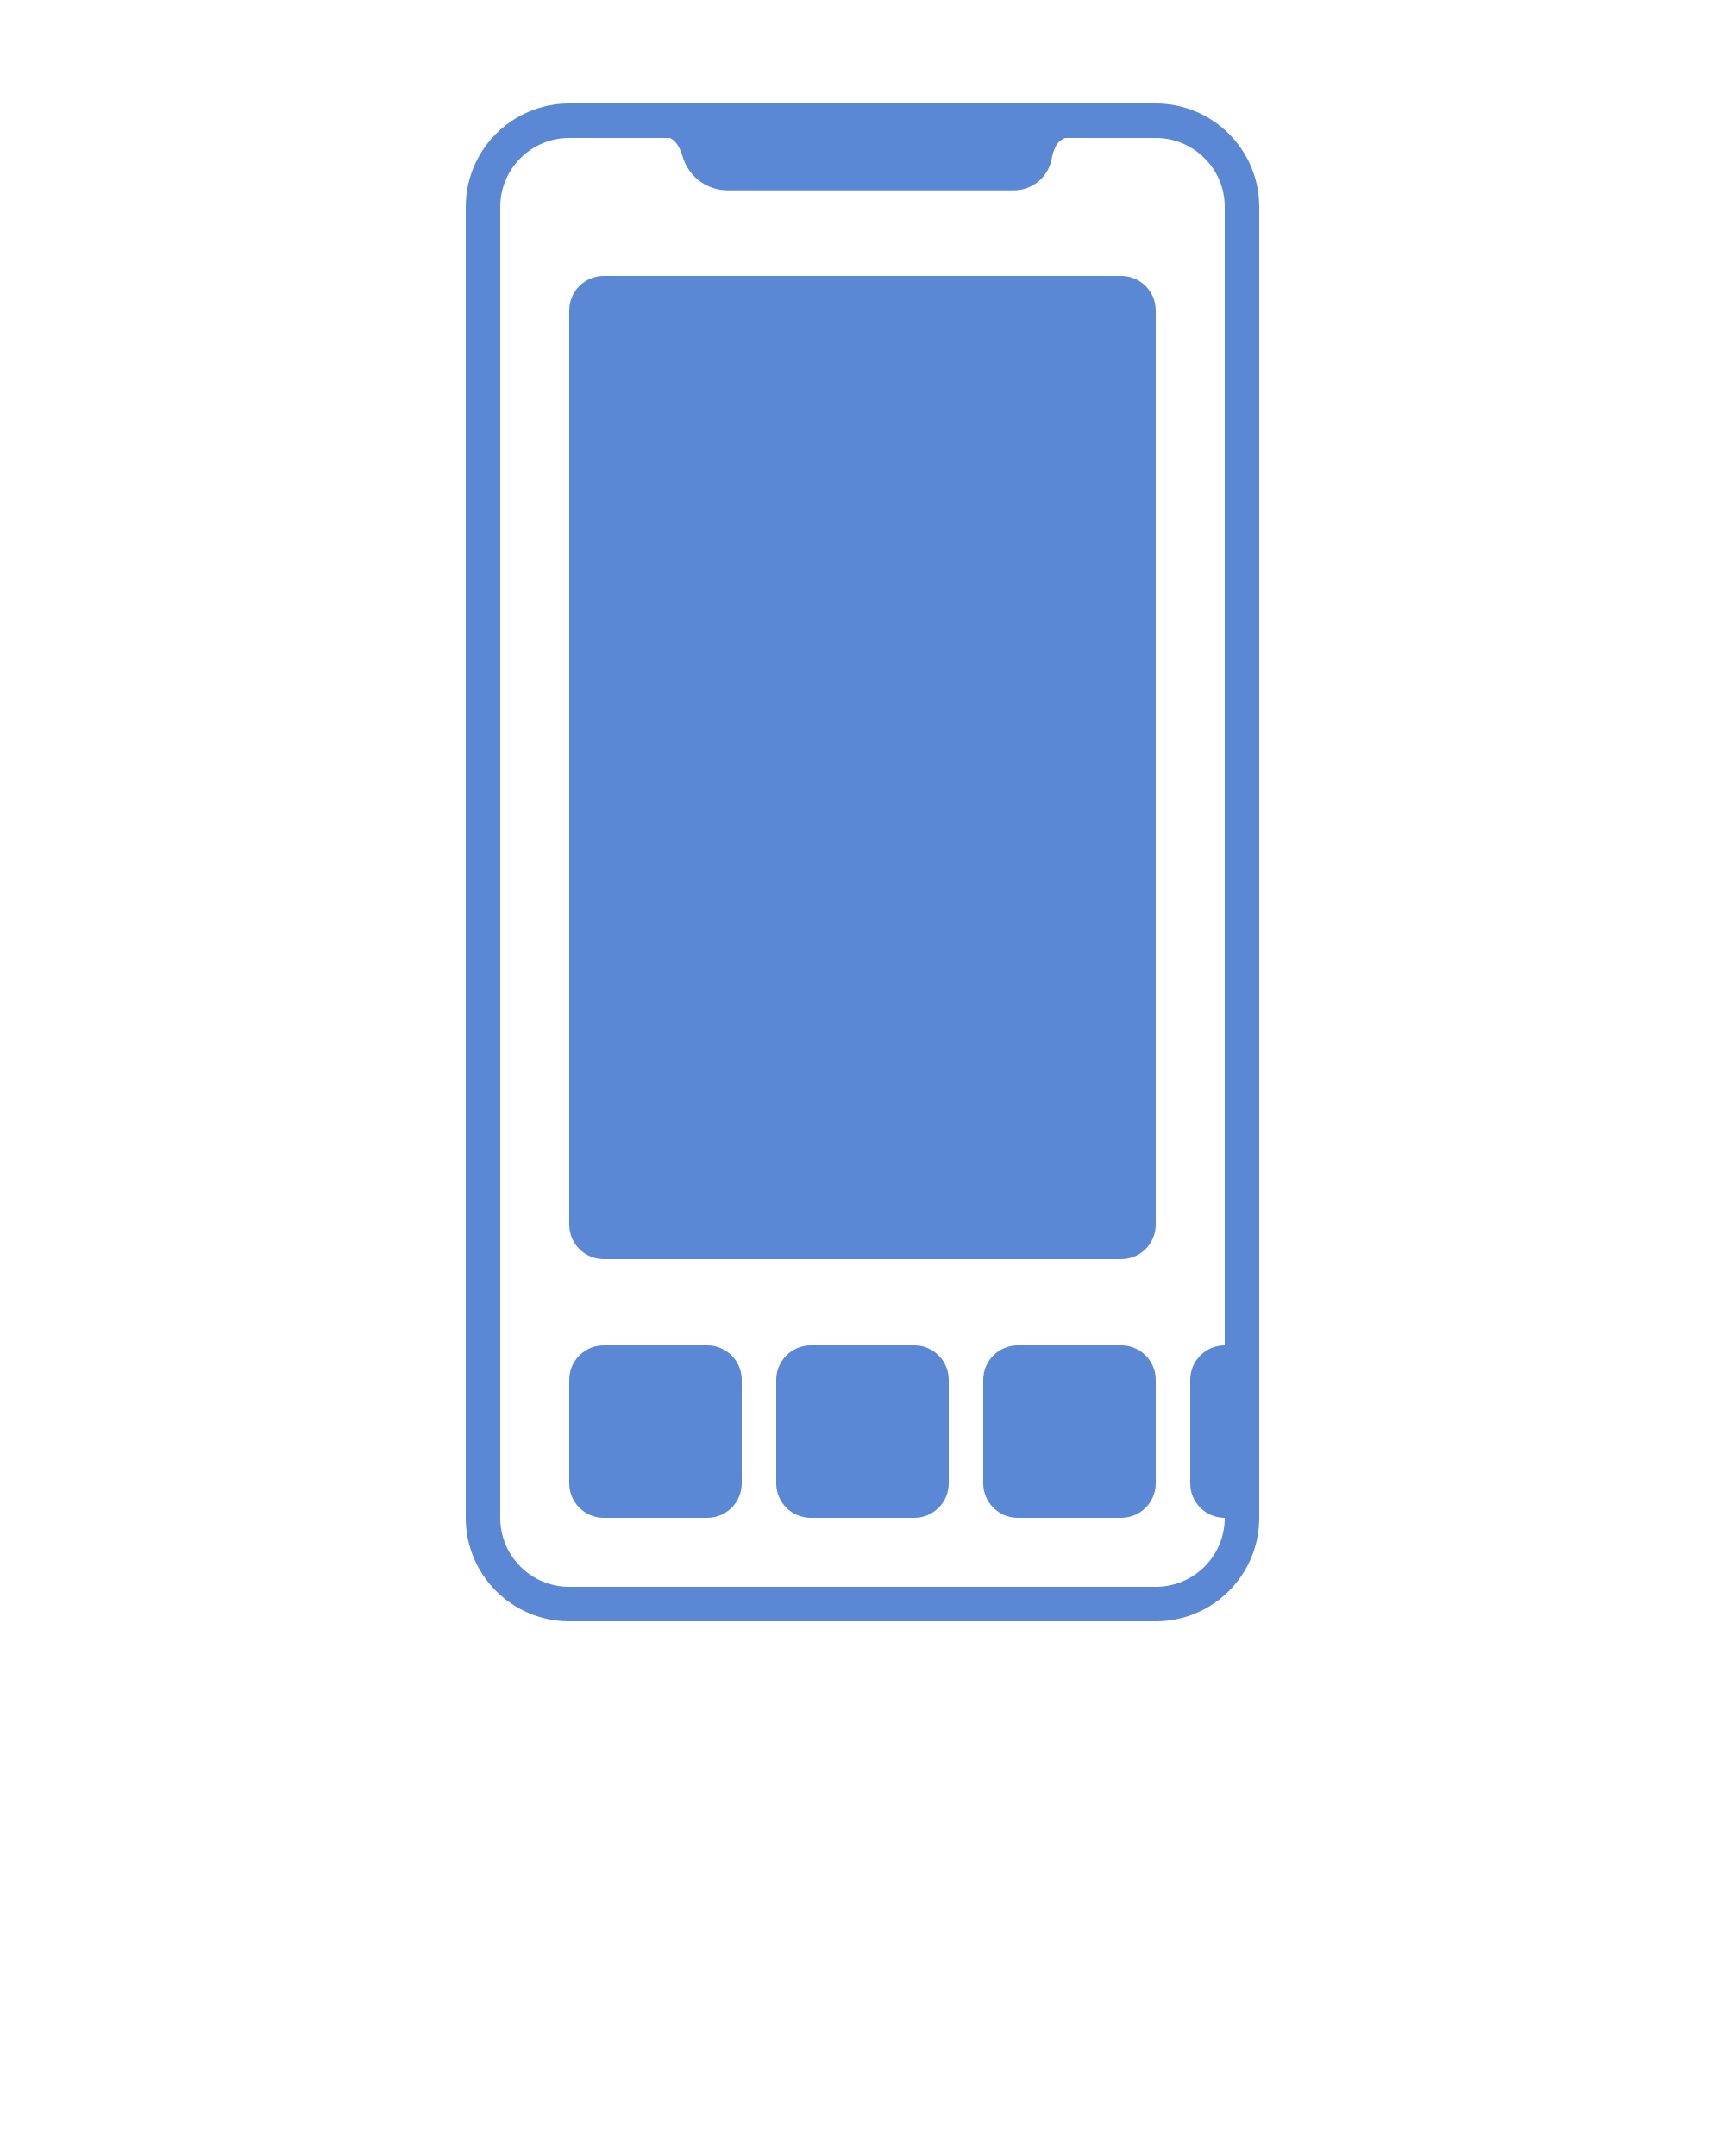
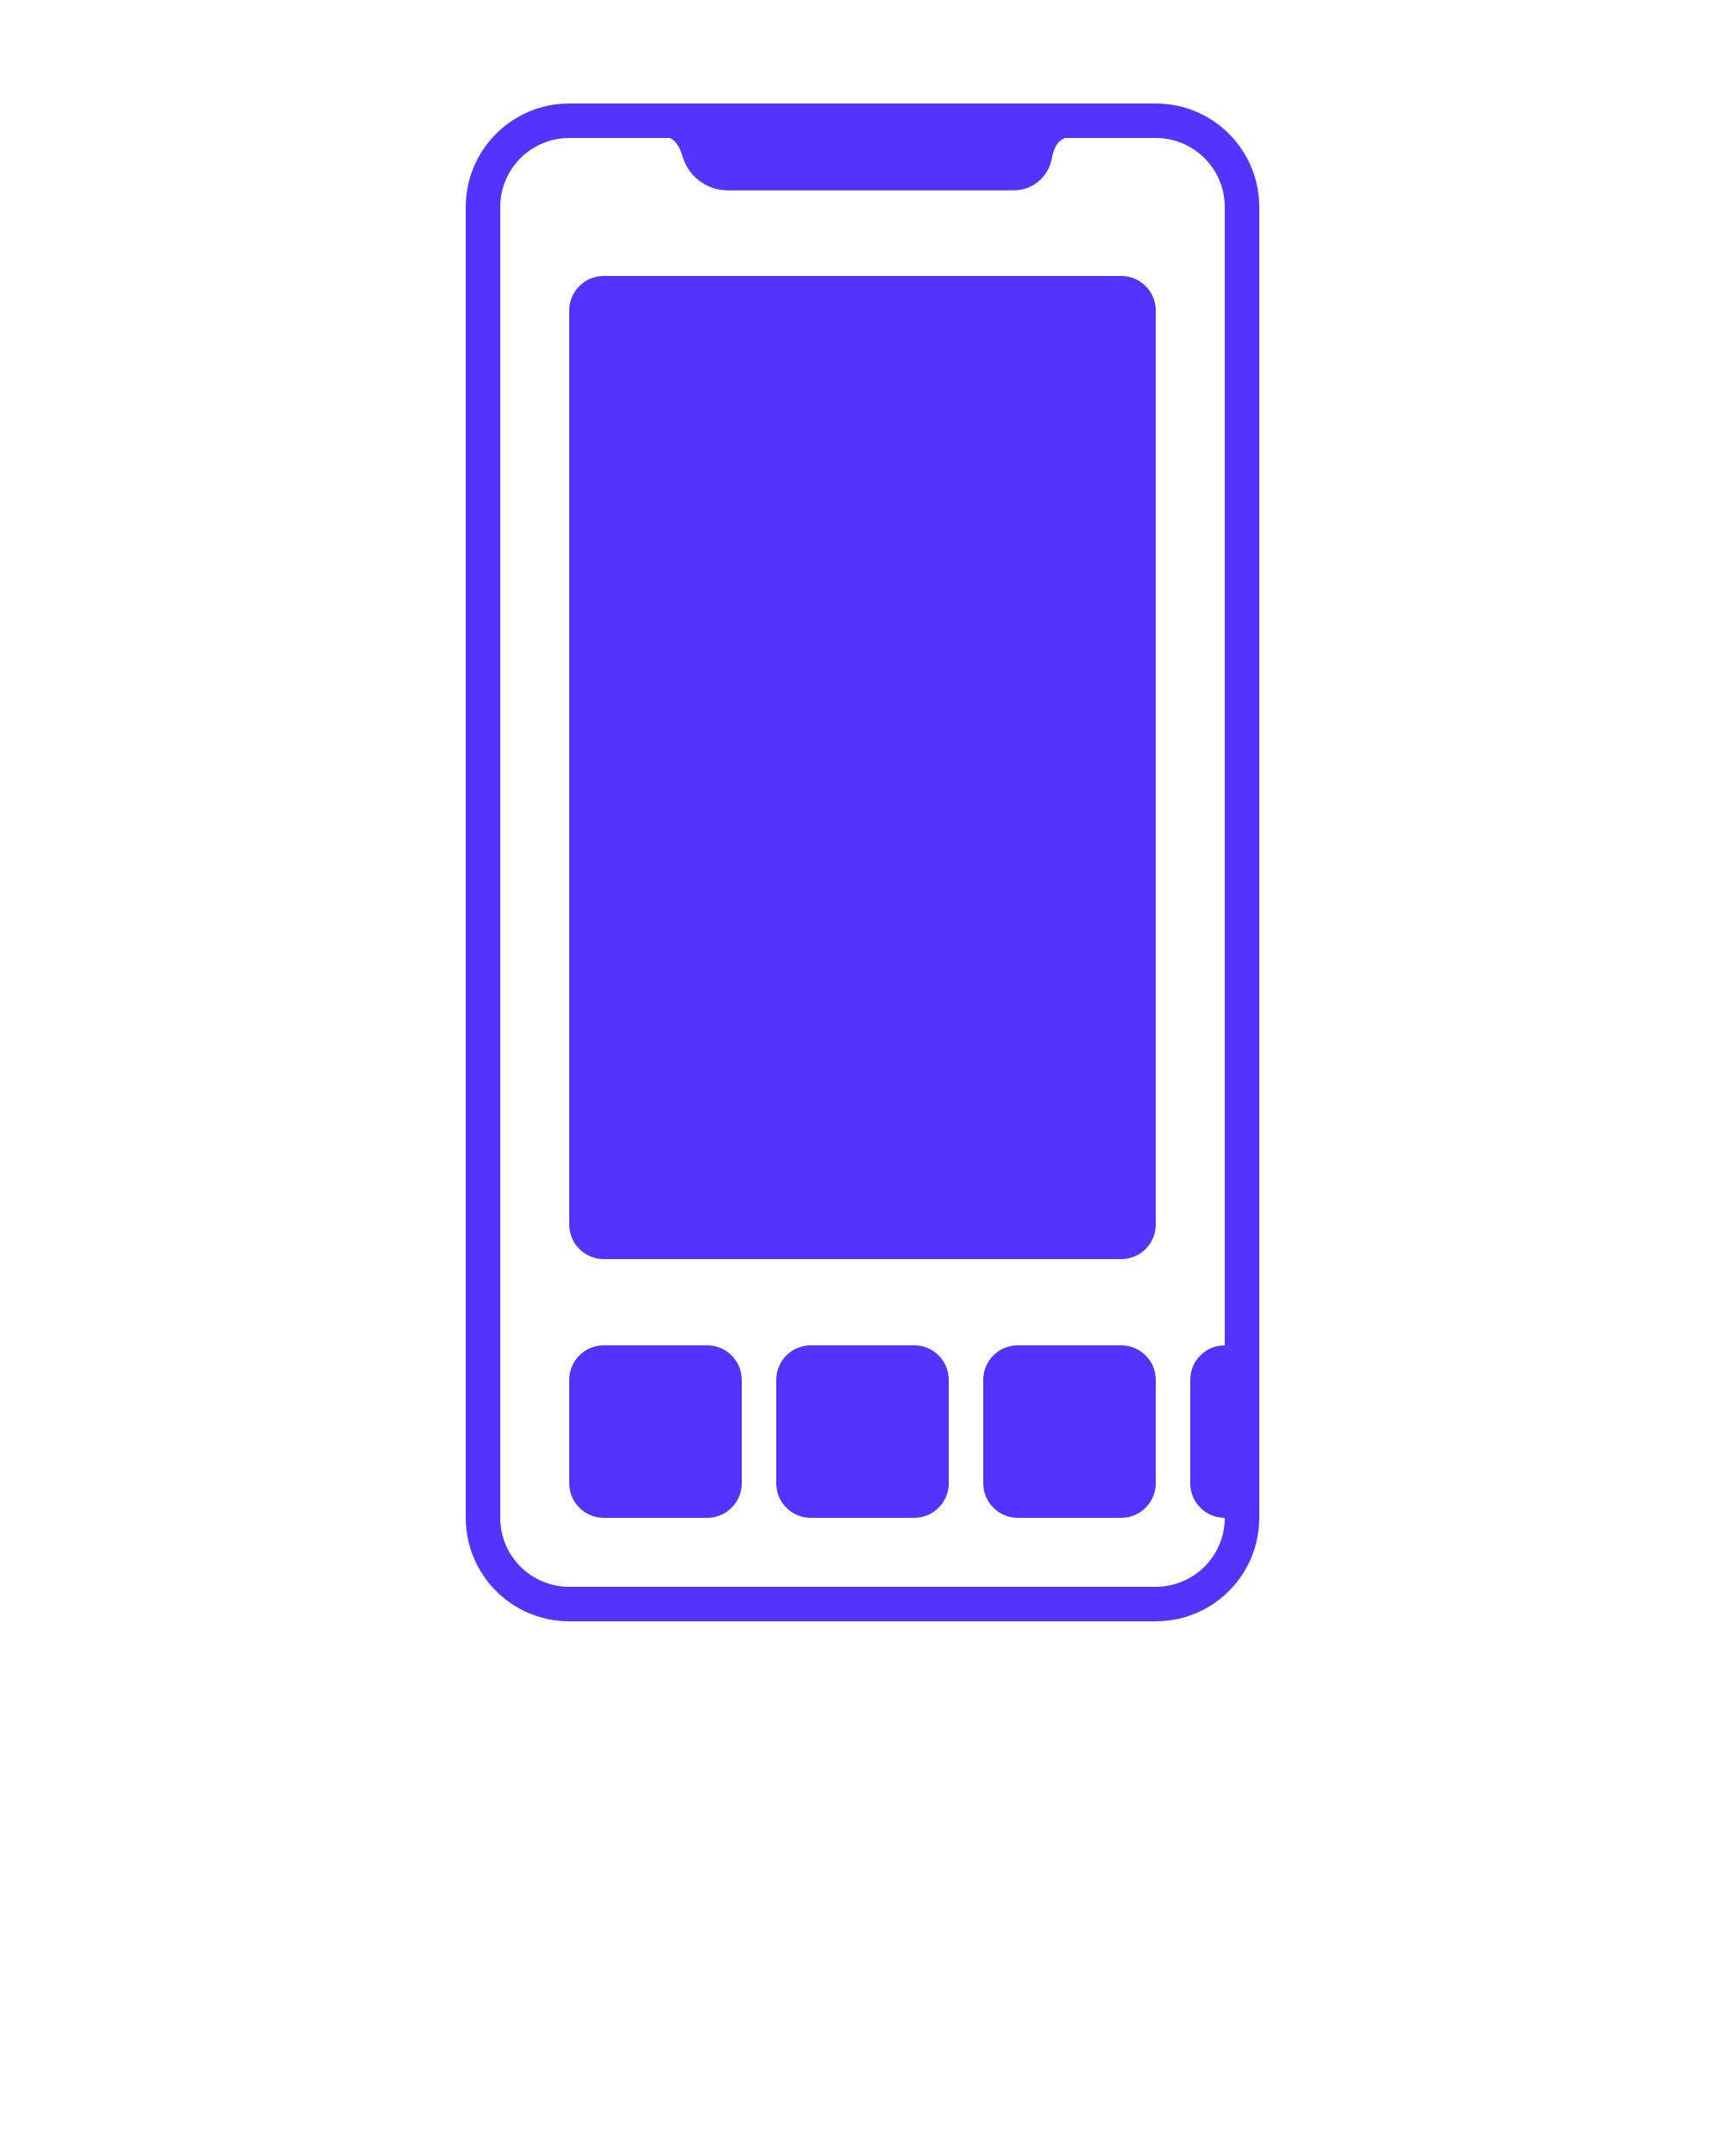
- <svg xmlns="http://www.w3.org/2000/svg" width="48px" height="auto" fill="#5A88D5" viewBox="0 0 100 125" version="1.1" x="0px" y="0px">
-   <g stroke="none" stroke-width="1" fill="#5A88D5" fill-rule="evenodd">
-     <path d="M33,8 C30.791,8 29,9.791 29,12 L29,88 C29,90.209 30.791,92 33,92 L67,92 C69.209,92 71,90.209 71,88 L71,12 C71,9.791 69.209,8 67,8 L33,8 Z M33,6 L67,6 C70.314,6 73,8.686 73,12 L73,88 C73,91.314 70.314,94 67,94 L33,94 C29.686,94 27,91.314 27,88 L27,12 C27,8.686 29.686,6 33,6 Z M38.446,7.921 C47.371,7.921 53.095,7.921 61.927,7.921 C61.658,8.053 61.17,8.108 60.968,9.207 C60.968,9.207 60.968,9.207 60.968,9.207 L60.968,9.207 C60.773,10.266 59.85,11.036 58.773,11.036 L42.181,11.036 C41.024,11.036 39.994,10.301 39.616,9.207 C39.616,9.207 39.616,9.207 39.616,9.207 C39.492,8.849 39.277,7.921 38.446,7.921 Z" fill="#5A88D5" fill-rule="nonzero" />
-     <rect fill="#5A88D5" x="33" y="16" width="34" height="57" rx="2" />
-     <rect fill="#5A88D5" x="69" y="78" width="4" height="10" rx="2" />
-     <rect fill="#5A88D5" x="33" y="78" width="10" height="10" rx="2" />
-     <rect fill="#5A88D5" x="45" y="78" width="10" height="10" rx="2" />
-     <rect fill="#5A88D5" x="57" y="78" width="10" height="10" rx="2" />
+ <svg xmlns="http://www.w3.org/2000/svg" width="48px" height="auto" fill="#5433ff" viewBox="0 0 100 125" version="1.1" x="0px" y="0px">
+   <g stroke="none" stroke-width="1" fill="#5433ff" fill-rule="evenodd">
+     <path d="M33,8 C30.791,8 29,9.791 29,12 L29,88 C29,90.209 30.791,92 33,92 L67,92 C69.209,92 71,90.209 71,88 L71,12 C71,9.791 69.209,8 67,8 L33,8 Z M33,6 L67,6 C70.314,6 73,8.686 73,12 L73,88 C73,91.314 70.314,94 67,94 L33,94 C29.686,94 27,91.314 27,88 L27,12 C27,8.686 29.686,6 33,6 Z M38.446,7.921 C47.371,7.921 53.095,7.921 61.927,7.921 C61.658,8.053 61.17,8.108 60.968,9.207 C60.968,9.207 60.968,9.207 60.968,9.207 L60.968,9.207 C60.773,10.266 59.85,11.036 58.773,11.036 L42.181,11.036 C41.024,11.036 39.994,10.301 39.616,9.207 C39.616,9.207 39.616,9.207 39.616,9.207 C39.492,8.849 39.277,7.921 38.446,7.921 Z" fill="#5433ff" fill-rule="nonzero" />
+     <rect fill="#5433ff" x="33" y="16" width="34" height="57" rx="2" />
+     <rect fill="#5433ff" x="69" y="78" width="4" height="10" rx="2" />
+     <rect fill="#5433ff" x="33" y="78" width="10" height="10" rx="2" />
+     <rect fill="#5433ff" x="45" y="78" width="10" height="10" rx="2" />
+     <rect fill="#5433ff" x="57" y="78" width="10" height="10" rx="2" />
  </g>
</svg>
